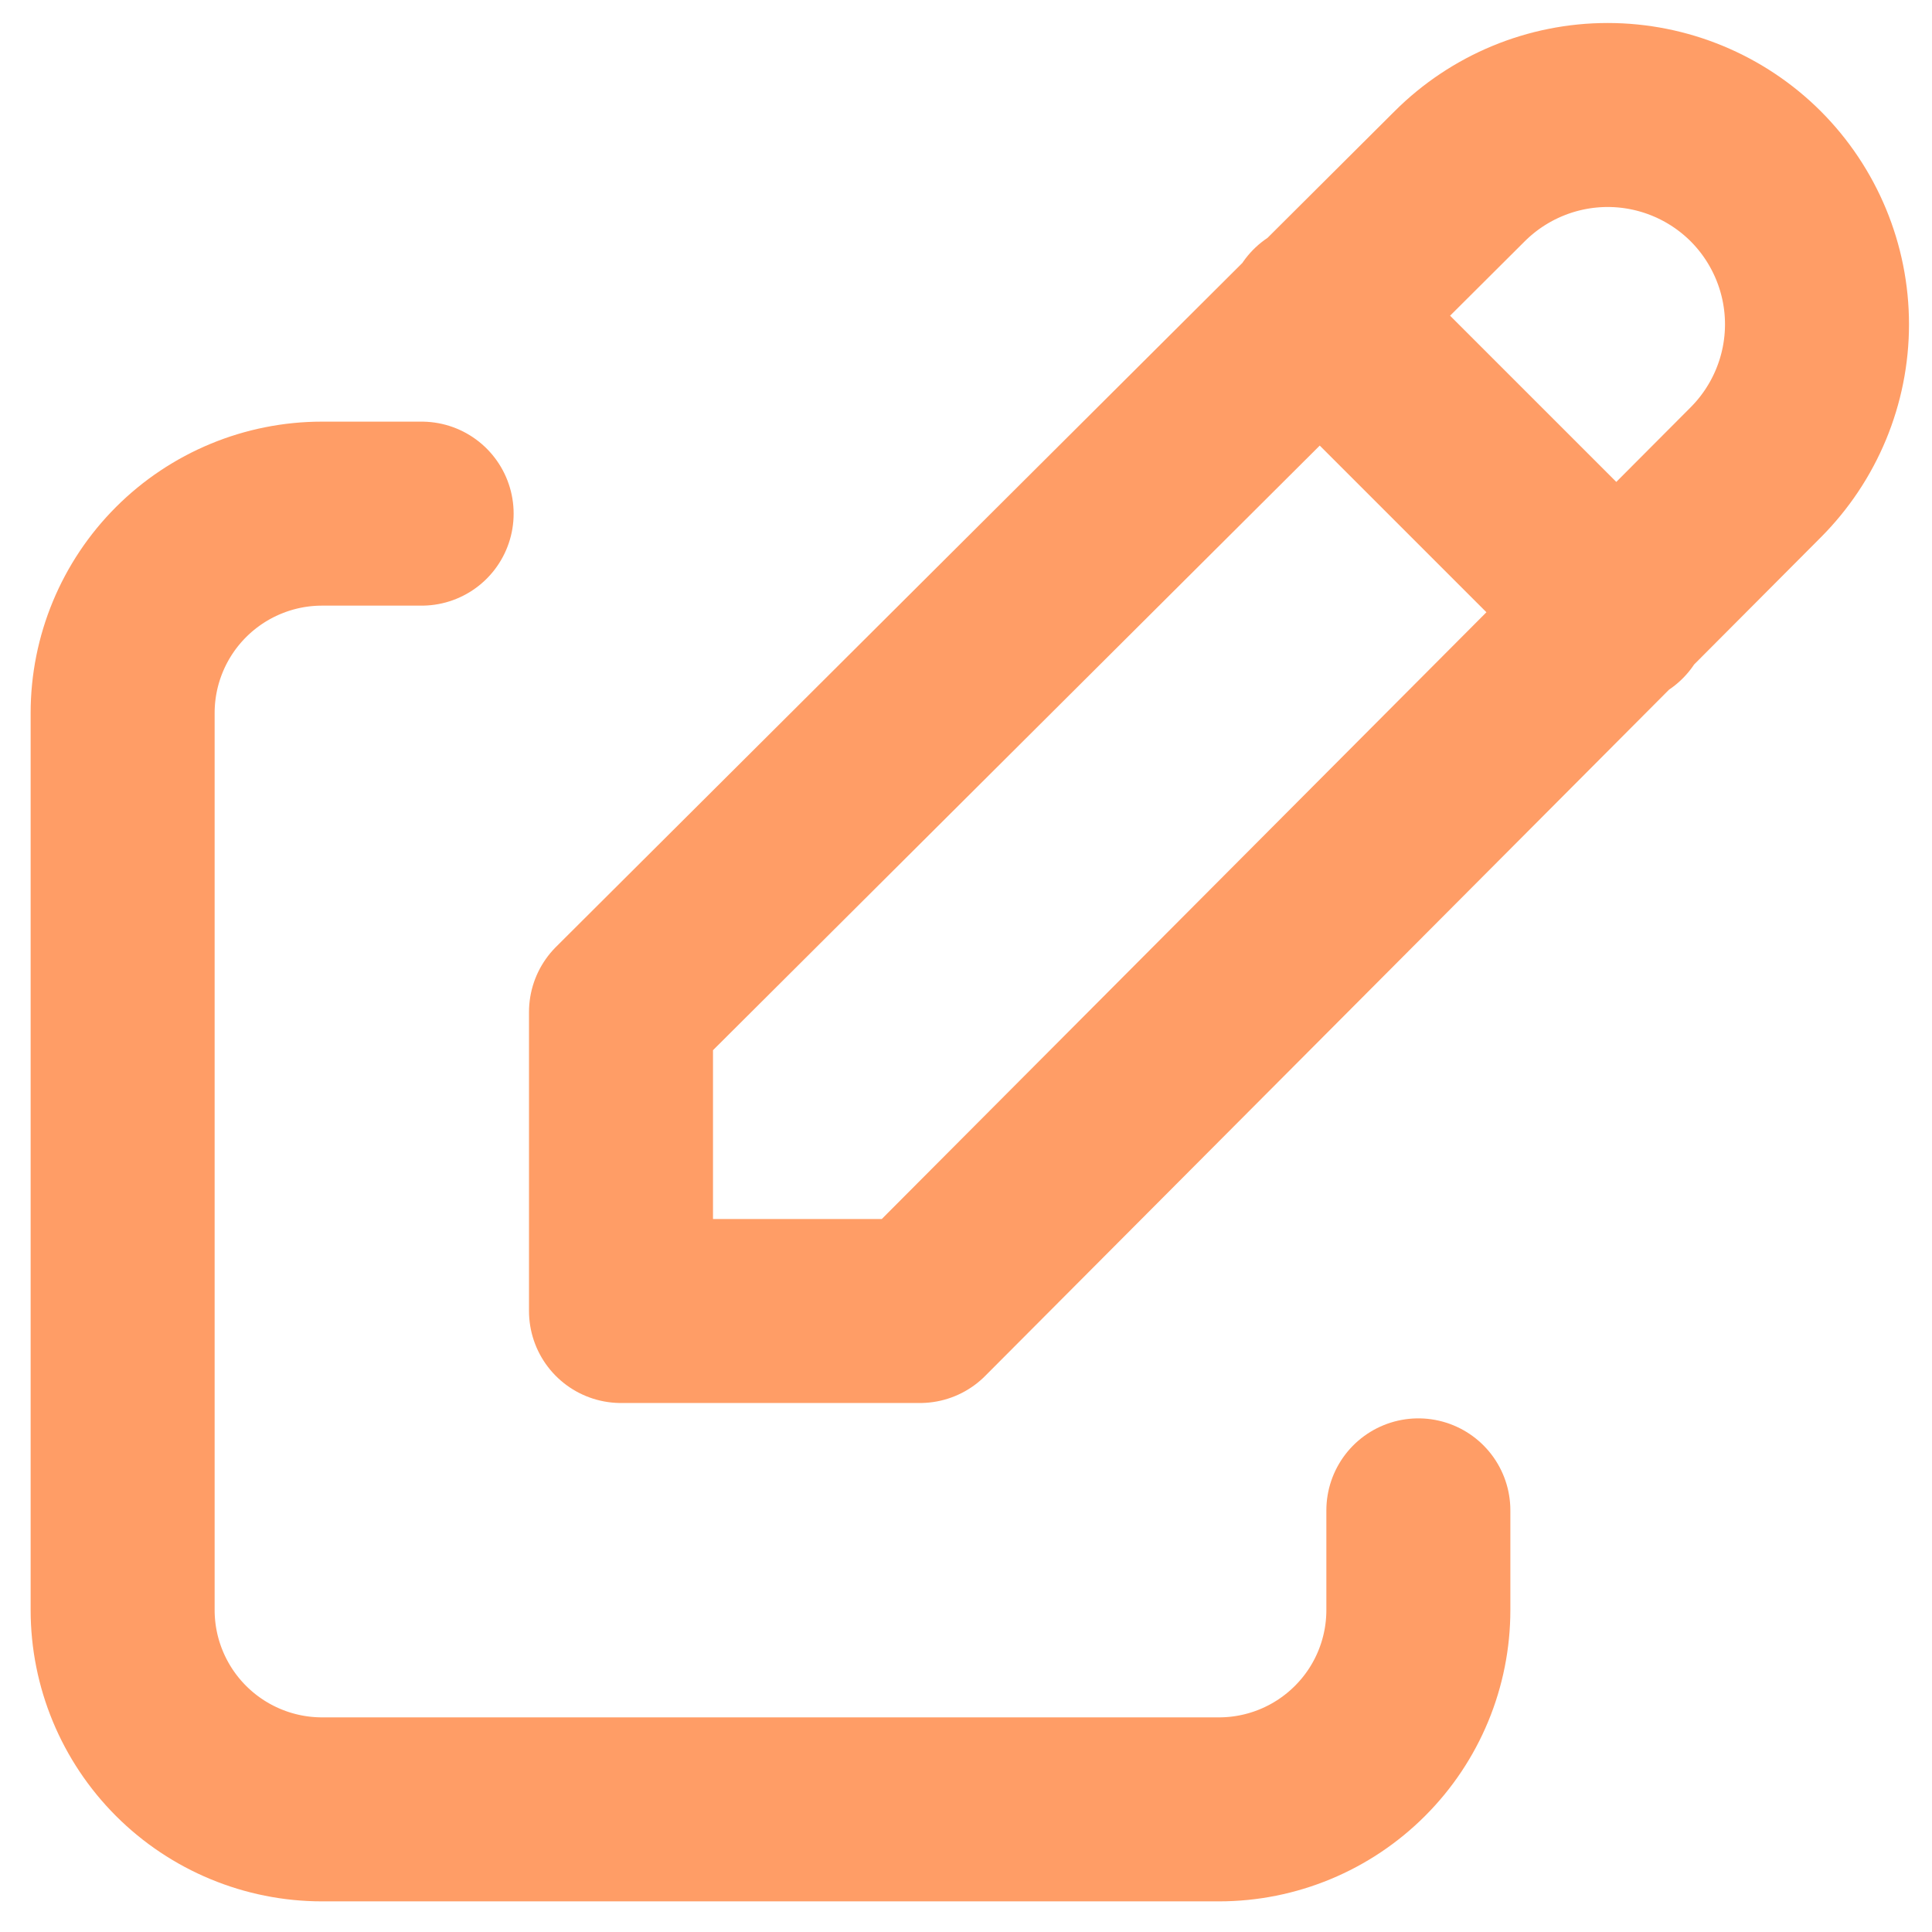
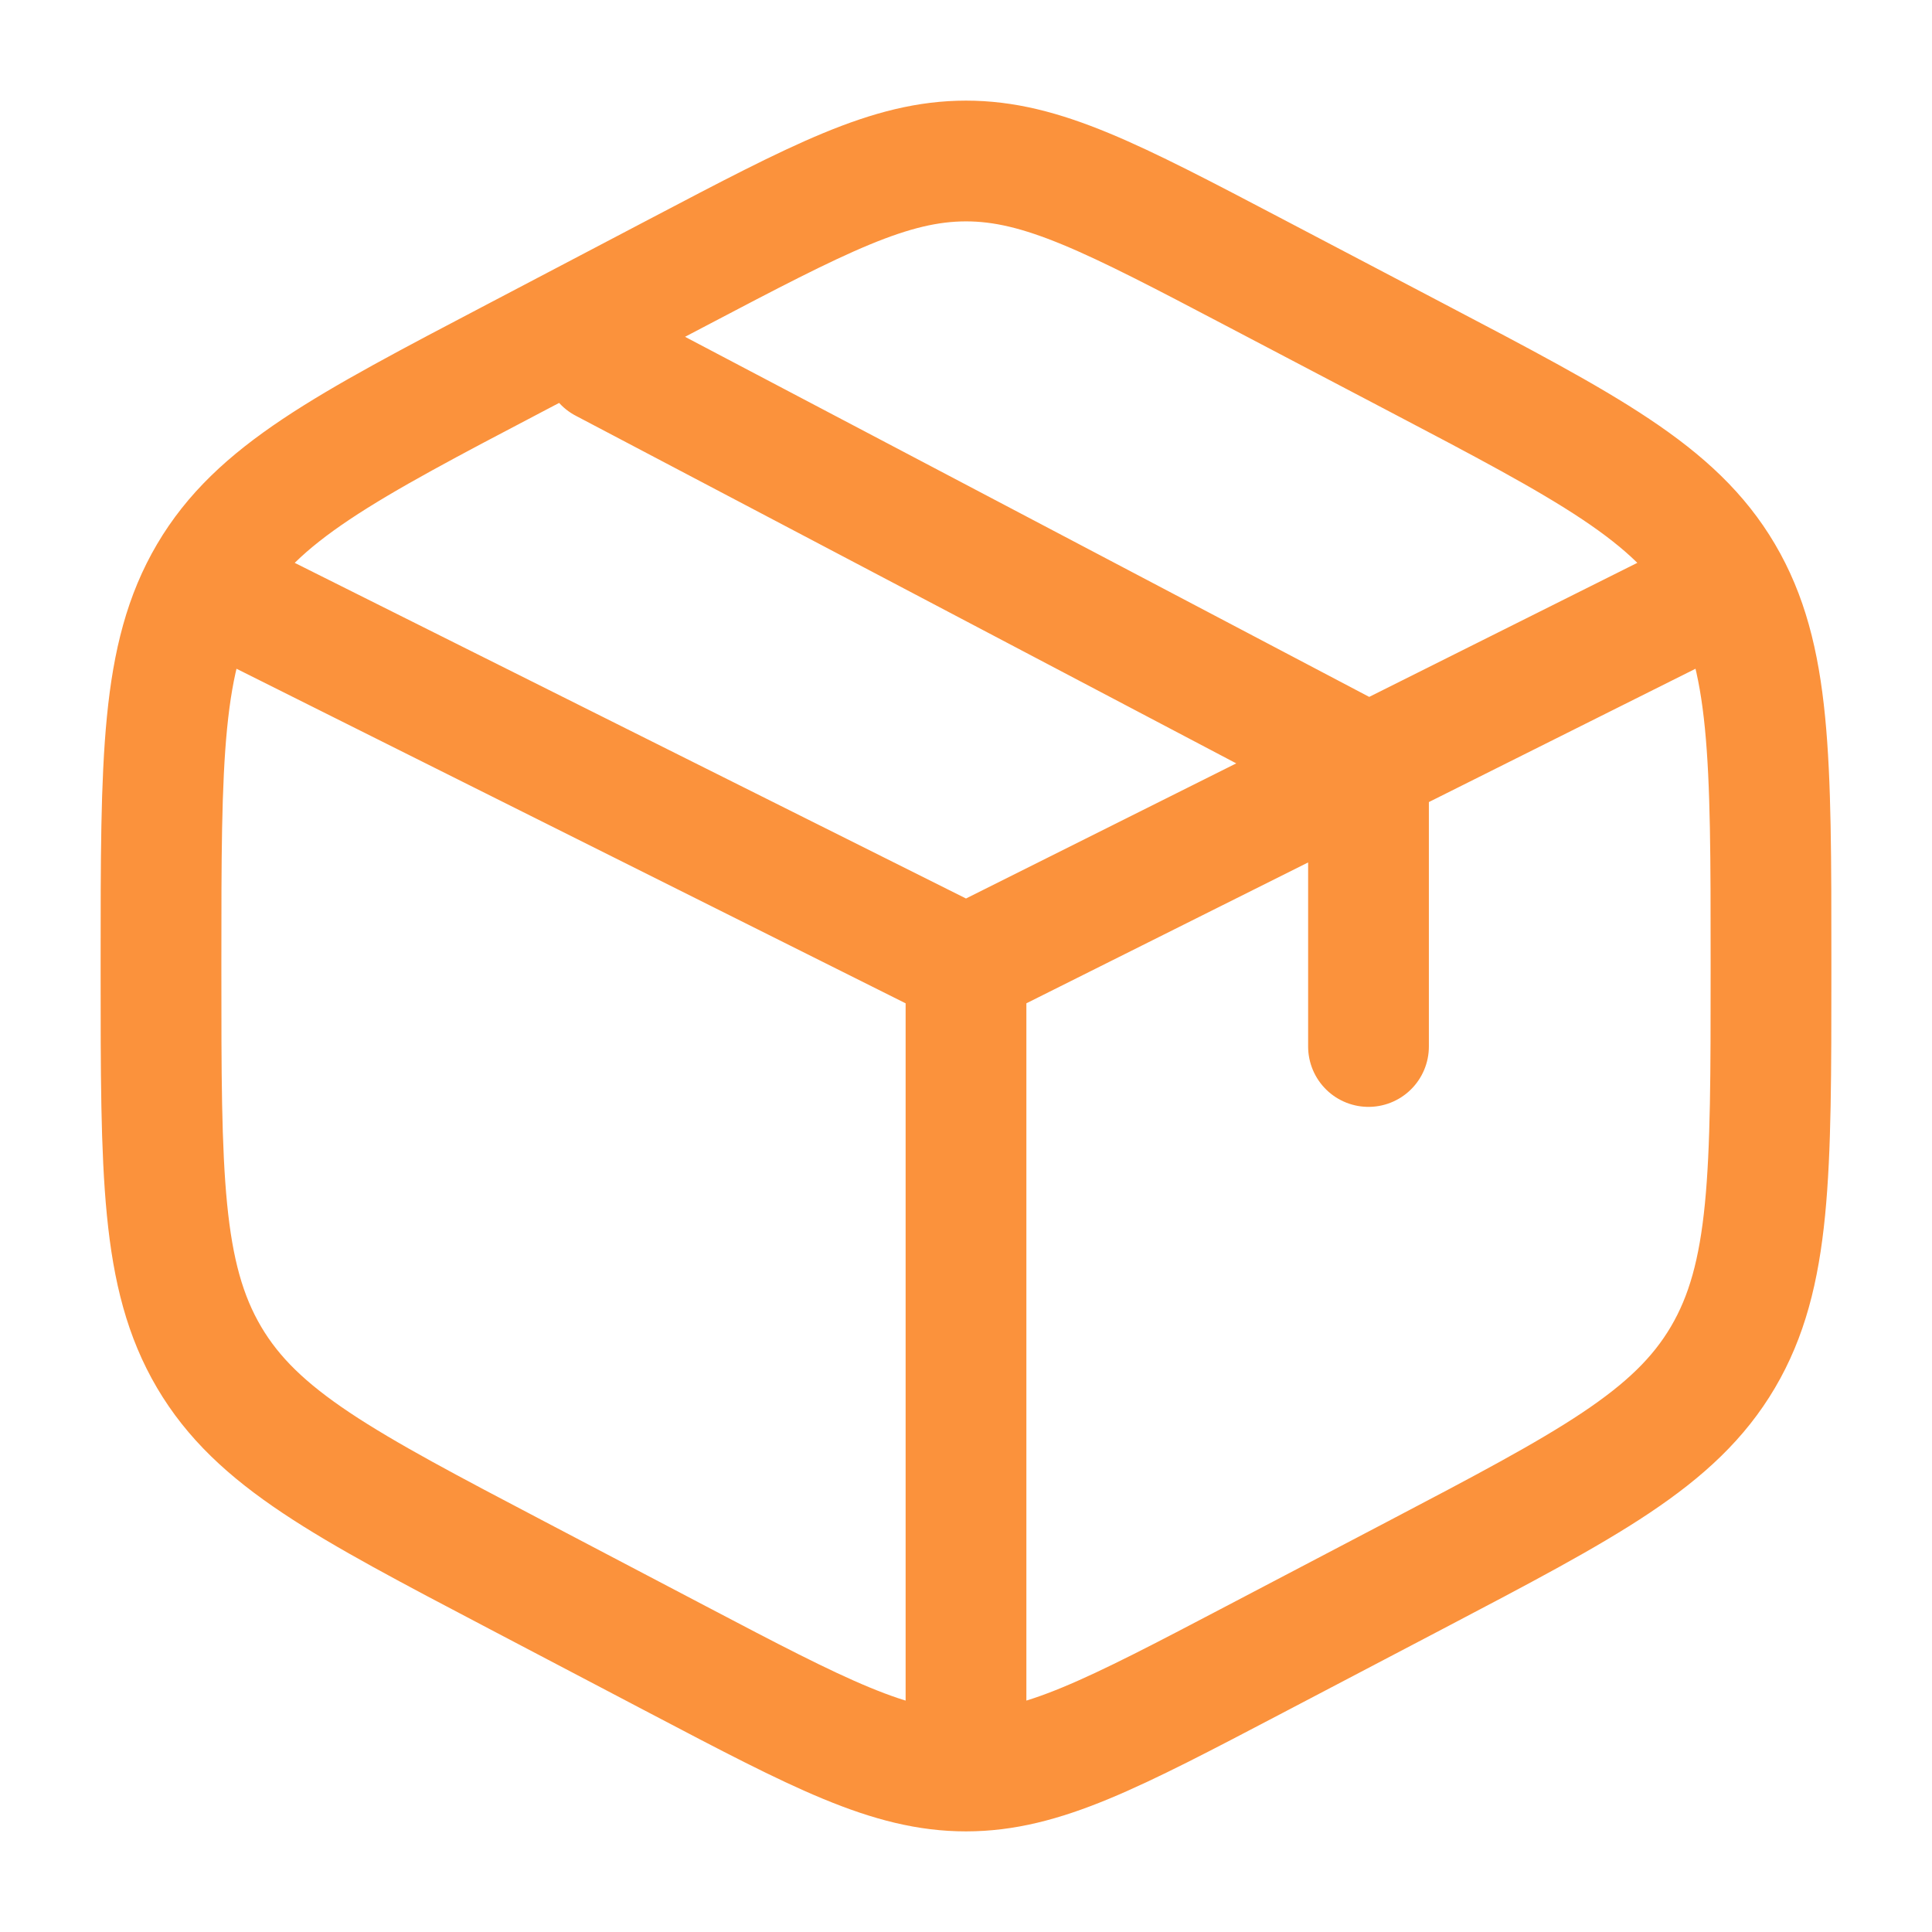
- <svg xmlns="http://www.w3.org/2000/svg" width="21" height="21" viewBox="0 0 21 21" fill="none">
-   <path d="M4.583 5.583H3.5C2.926 5.583 2.374 5.812 1.968 6.218C1.562 6.624 1.333 7.175 1.333 7.75V17.5C1.333 18.075 1.562 18.626 1.968 19.032C2.374 19.438 2.926 19.667 3.5 19.667H13.25C13.825 19.667 14.376 19.438 14.782 19.032C15.189 18.626 15.417 18.075 15.417 17.5V16.417" stroke="#FF9D66" stroke-width="2" stroke-linecap="round" stroke-linejoin="round" />
-   <path d="M14.333 3.417L17.583 6.667M19.084 5.134C19.51 4.707 19.75 4.128 19.75 3.525C19.75 2.922 19.51 2.343 19.084 1.916C18.657 1.49 18.078 1.25 17.475 1.25C16.872 1.25 16.293 1.49 15.866 1.916L6.75 11V14.25H10L19.084 5.134Z" stroke="#FF9D66" stroke-width="2" stroke-linecap="round" stroke-linejoin="round" />
+ <svg xmlns="http://www.w3.org/2000/svg" width="20" height="20" viewBox="0 0 24 24">
+   <path fill="none" stroke="#FB923C" stroke-linecap="round" stroke-width="1.5" d="m15.578 3.382l2 1.05c2.151 1.129 3.227 1.693 3.825 2.708C22 8.154 22 9.417 22 11.942v.117c0 2.524 0 3.787-.597 4.801c-.598 1.015-1.674 1.58-3.825 2.709l-2 1.049C13.822 21.539 12.944 22 12 22s-1.822-.46-3.578-1.382l-2-1.05c-2.151-1.129-3.227-1.693-3.825-2.708C2 15.846 2 14.583 2 12.06v-.117c0-2.525 0-3.788.597-4.802c.598-1.015 1.674-1.58 3.825-2.708l2-1.05C10.178 2.461 11.056 2 12 2s1.822.46 3.578 1.382ZM21 7.5l-4 2M12 12L3 7.5m9 4.5v9.5m0-9.5l4.5-2.25l.5-.25m0 0V13m0-3.5l-9.5-5" />
</svg>
